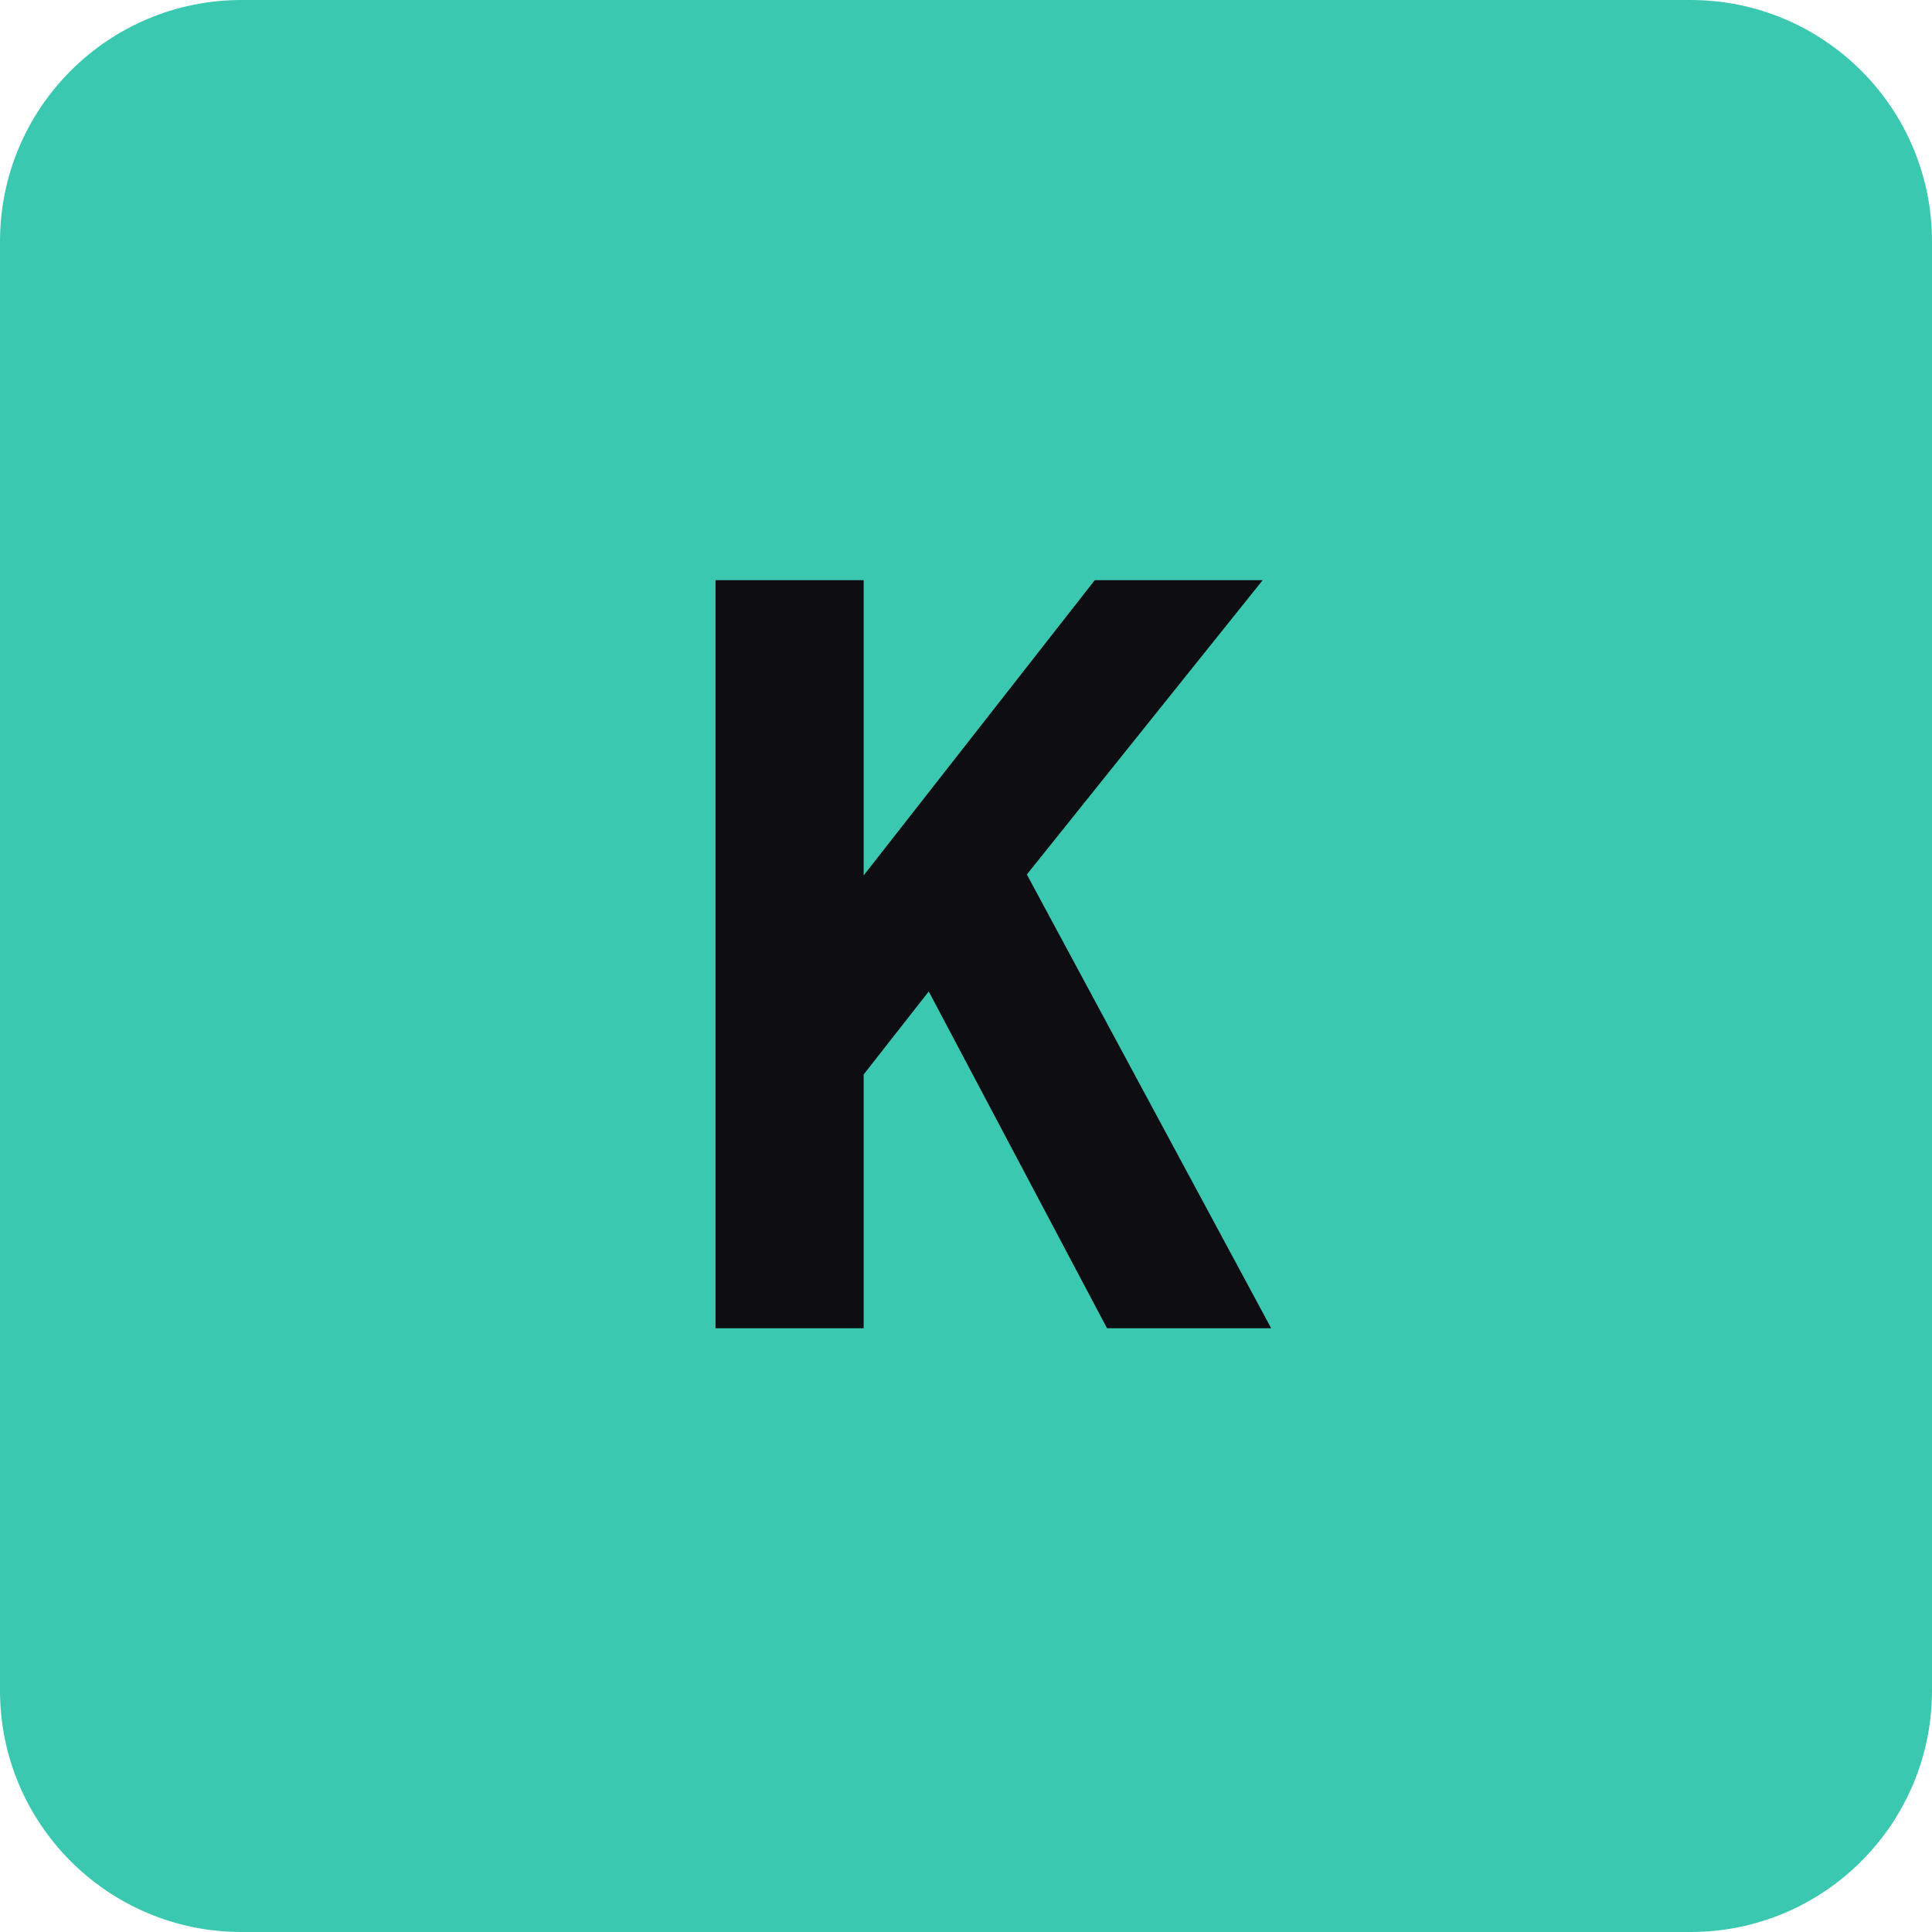
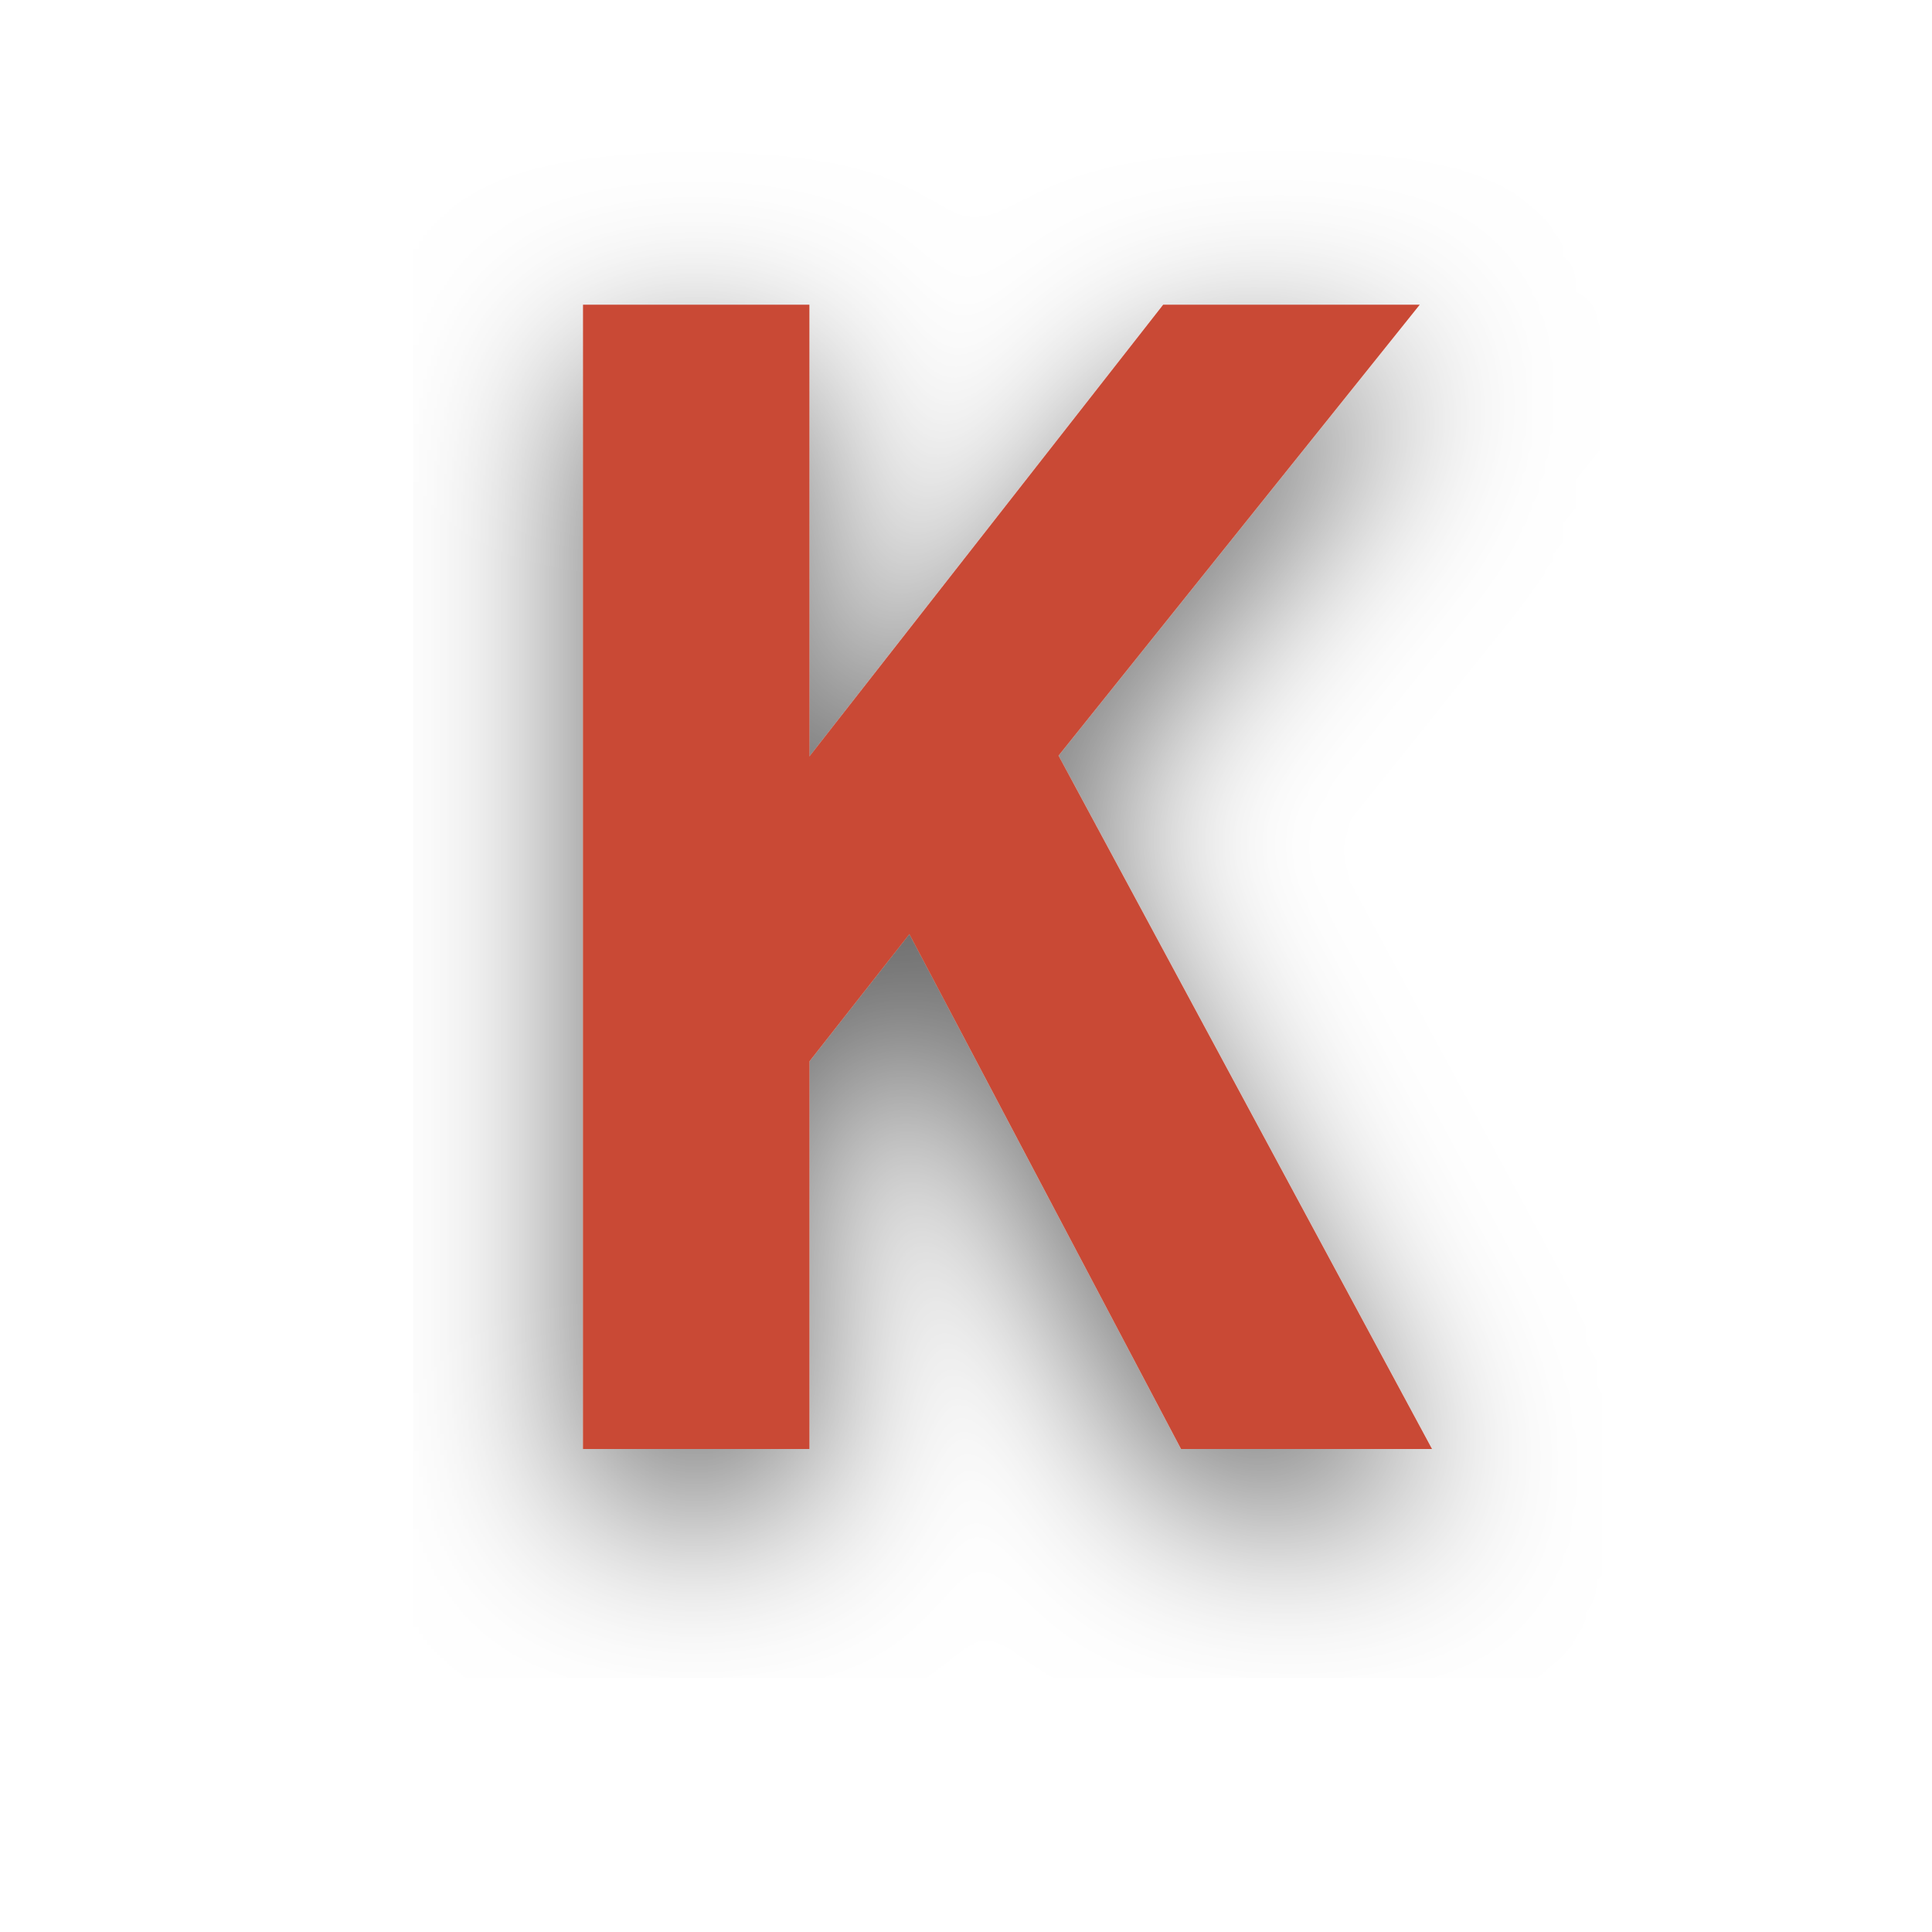
<svg xmlns="http://www.w3.org/2000/svg" width="32" height="32" viewBox="0 0 32 32" fill="none">
-   <rect width="32" height="32" rx="4" fill="#3ac9b0" />
-   <text x="16" y="22" font-family="monospace" font-size="17" font-weight="bold" text-anchor="middle" fill="#0d0d12">K</text>
+   <defs>
+     <filter id="shadow" x="-20%" y="-20%" width="140%" height="140%">
+       <feDropShadow dx="0" dy="1" stdDeviation="1.5" flood-color="#000000" flood-opacity="0.6" />
+     </filter>
+   </defs>
+   <text x="16" y="24" font-family="monospace" font-size="26" font-weight="bold" text-anchor="middle" fill="#c94a35" filter="url(#shadow)">K</text>
</svg>
